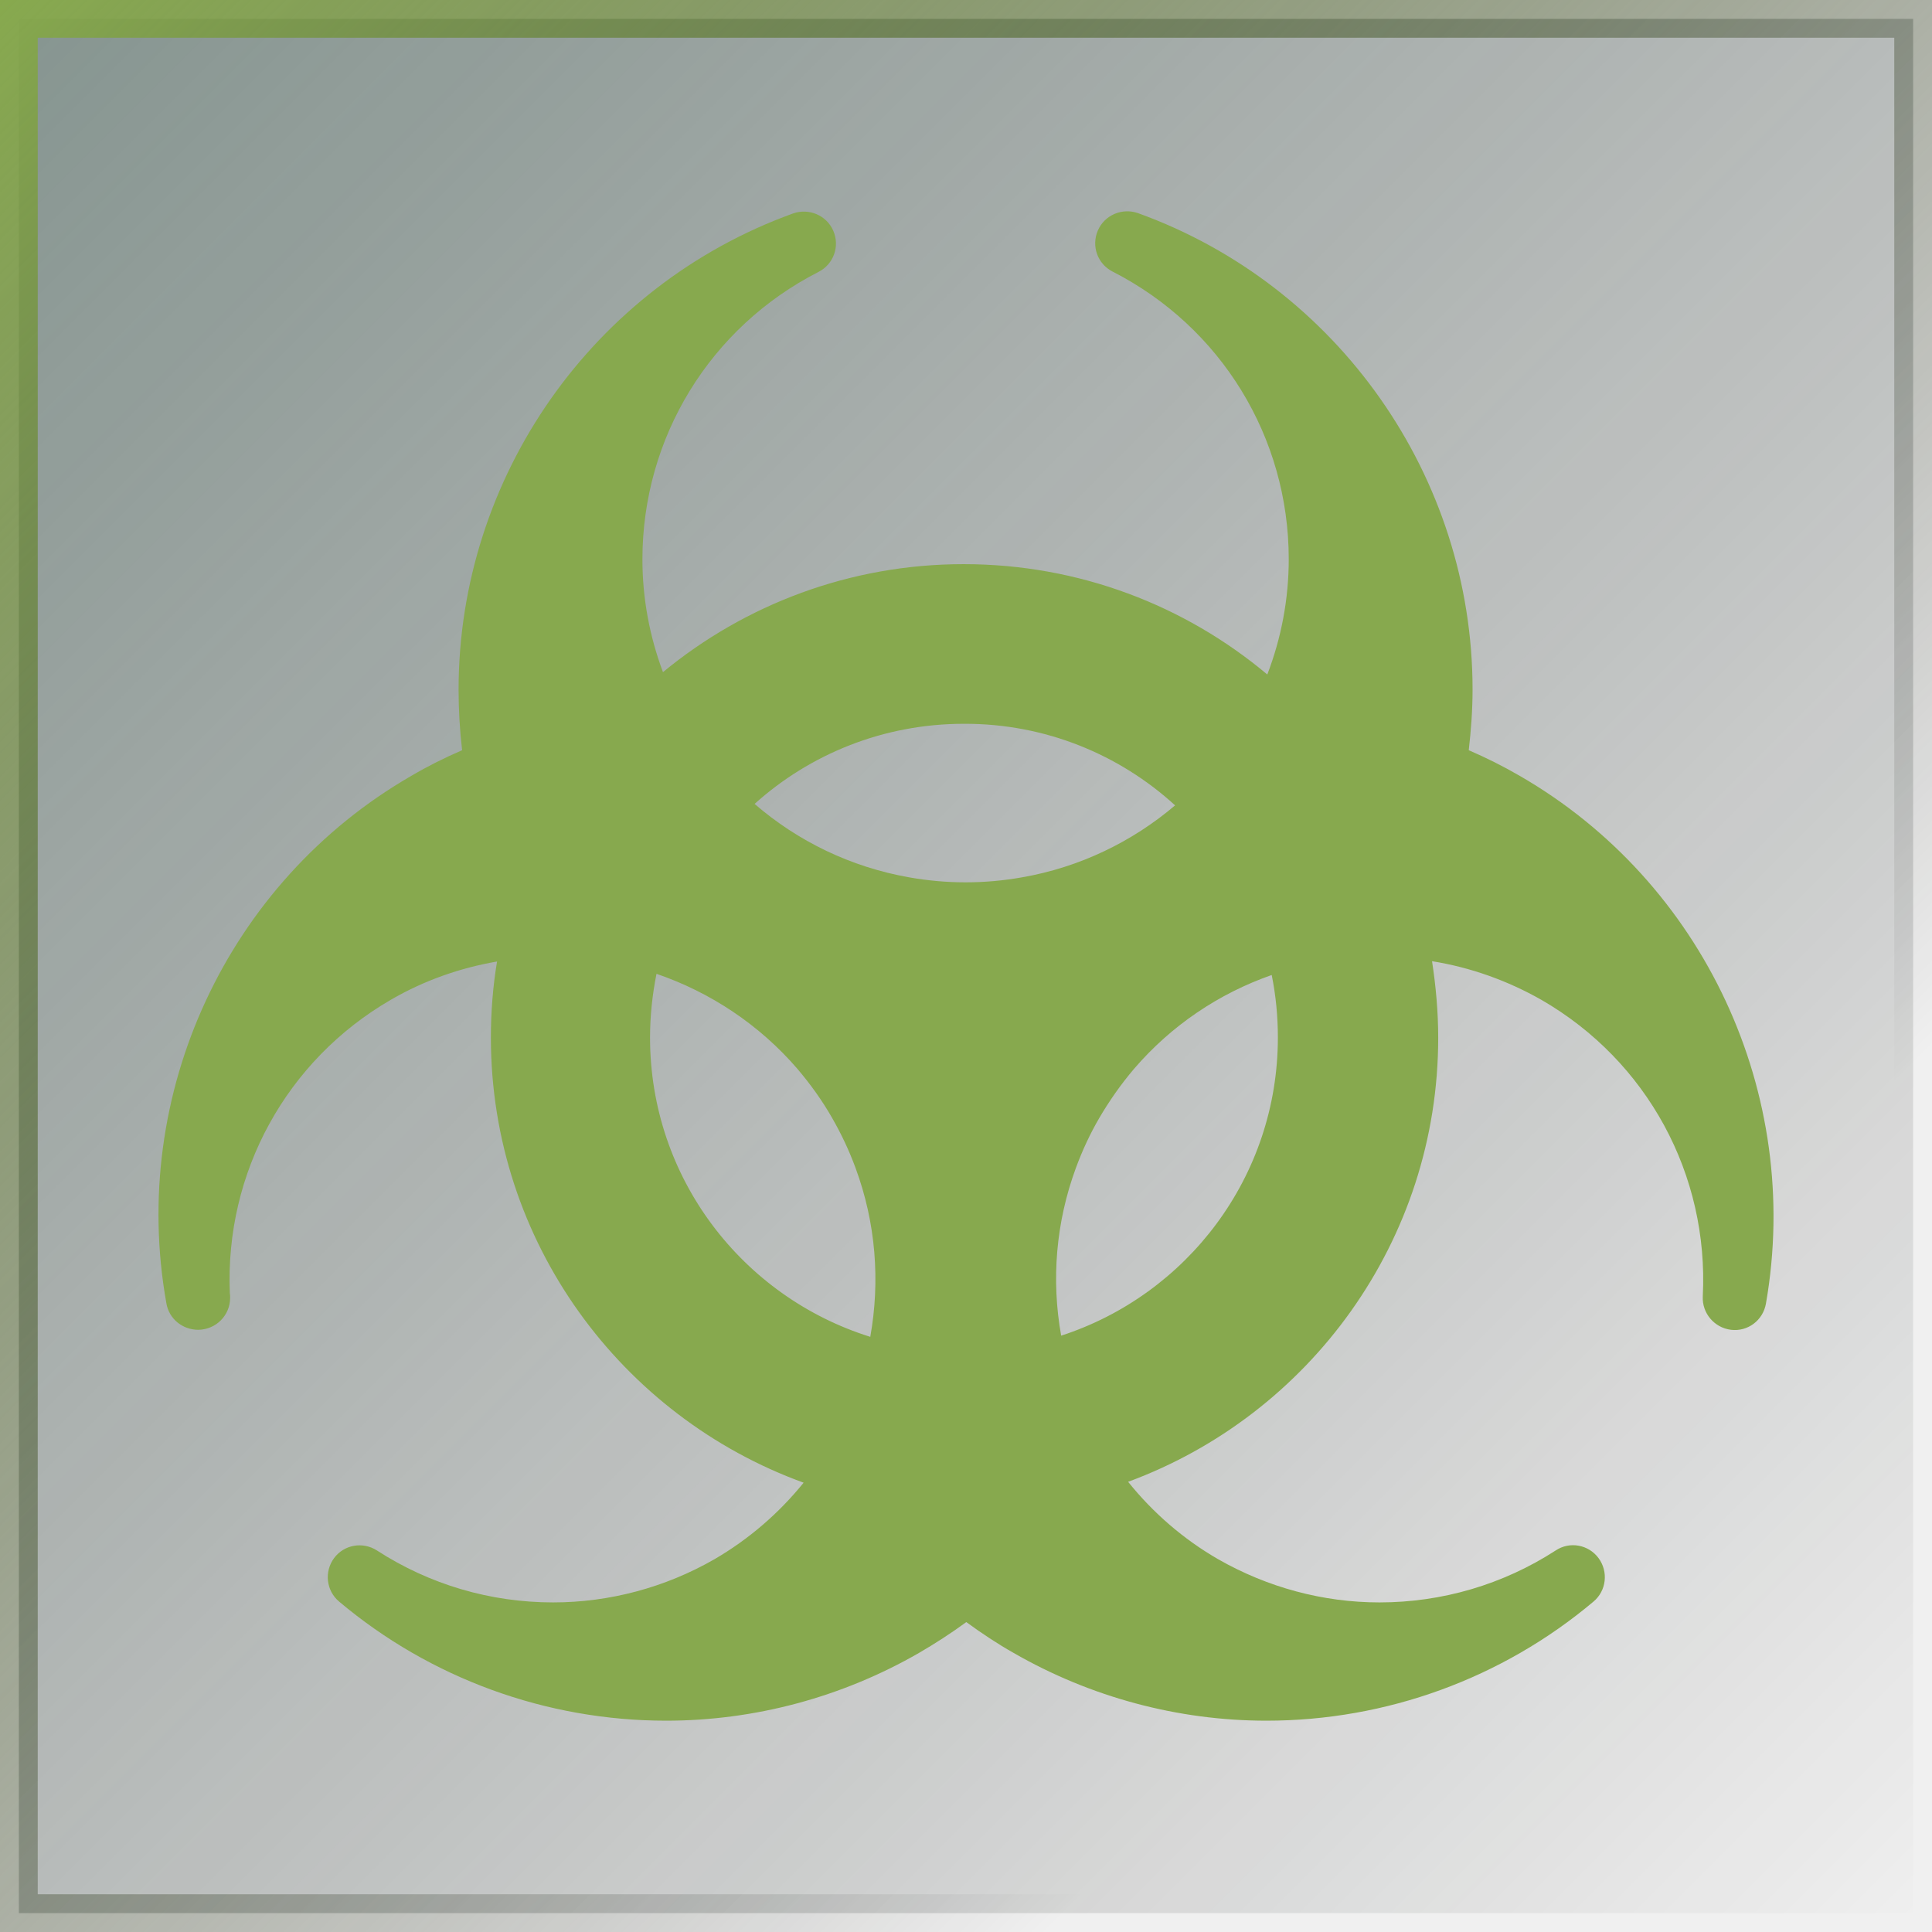
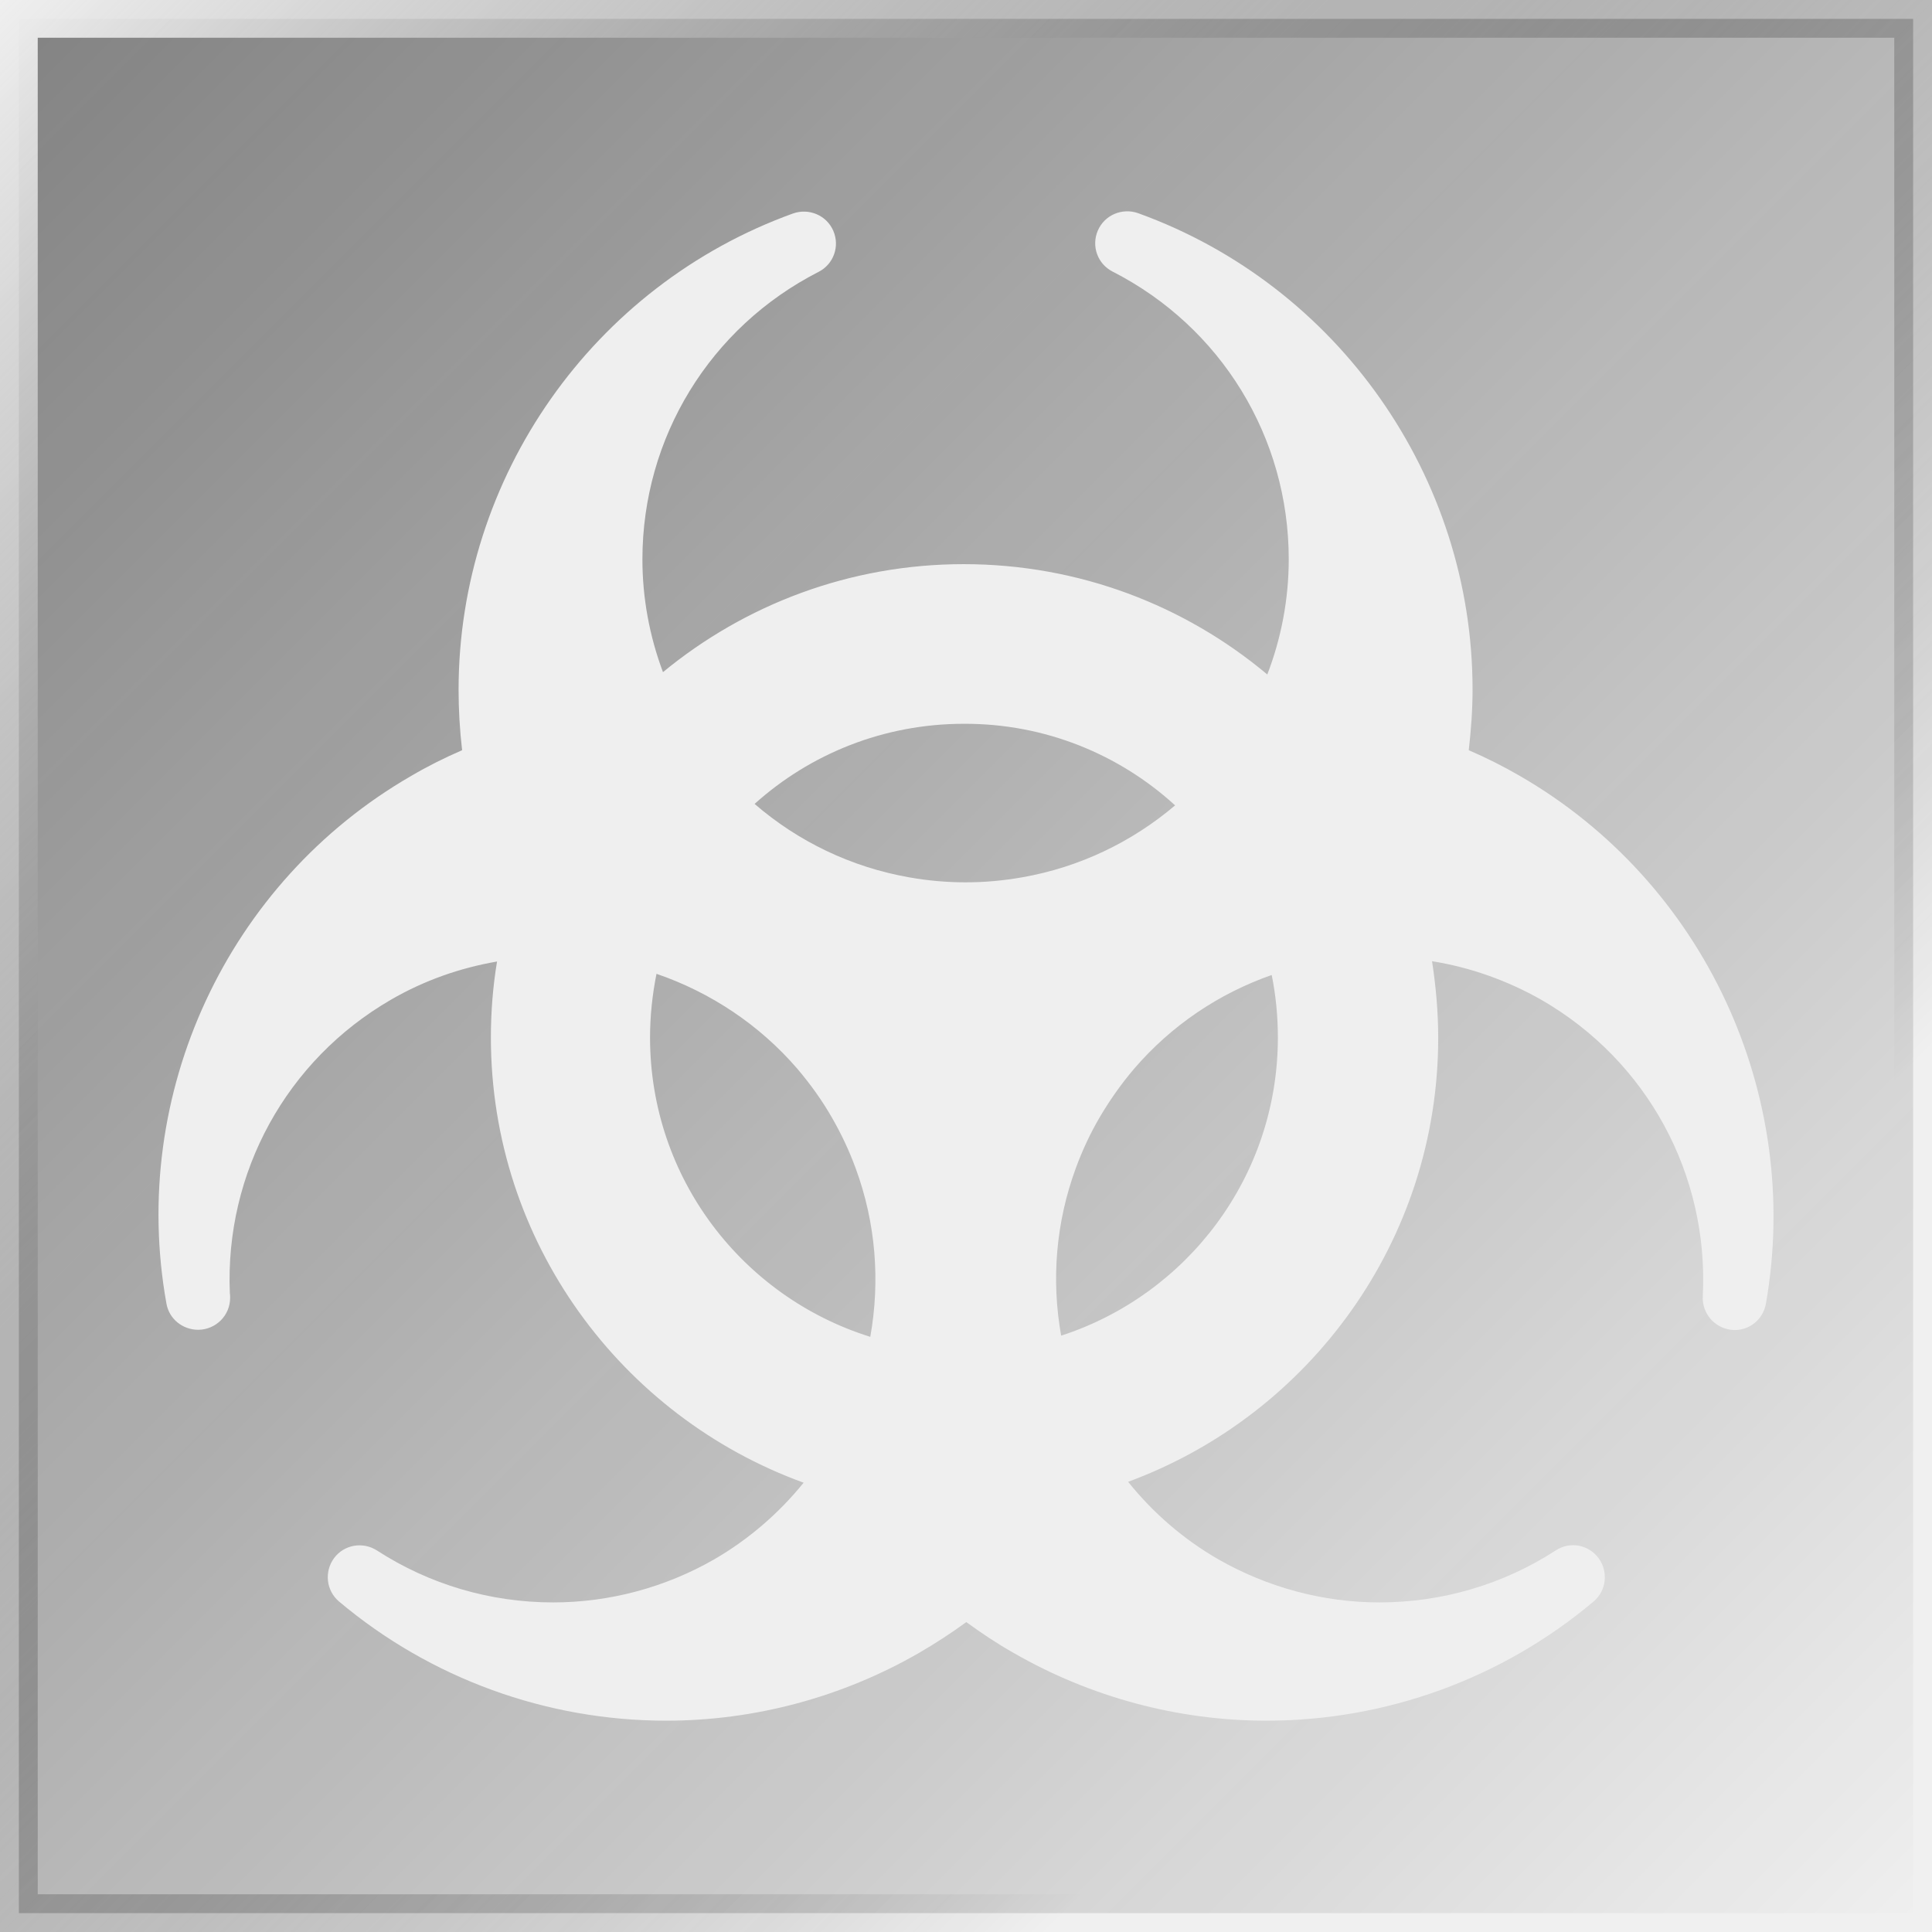
<svg xmlns="http://www.w3.org/2000/svg" width="256" height="256" viewBox="0 0 256 256" fill="none">
-   <g clip-path="url(#clip0_1362_73)">
-     <rect x="2.5" y="2.5" width="251" height="251" fill="url(#paint0_linear_1362_73)" fill-opacity="0.5" stroke="url(#paint1_linear_1362_73)" stroke-width="5" />
-     <path d="M201.348 102.789C199.208 101.545 196.951 100.417 194.617 99.406C194.928 96.723 195.122 94.04 195.122 91.357C195.122 63.204 177.301 37.812 150.804 28.246C148.703 27.507 146.368 28.479 145.473 30.54C144.578 32.601 145.434 34.973 147.419 35.984C161.816 43.333 170.765 57.954 170.765 74.092C170.765 79.341 169.792 84.513 167.924 89.374C157.03 80.236 142.982 74.753 127.691 74.753C112.593 74.753 98.703 80.119 87.847 89.062C86.057 84.279 85.123 79.224 85.123 74.13C85.123 57.993 94.072 43.372 108.469 36.023C110.453 35.012 111.309 32.64 110.415 30.579C109.52 28.518 107.185 27.546 105.084 28.285C78.586 37.851 60.765 63.204 60.765 91.395C60.765 94.04 60.92 96.723 61.232 99.406C58.897 100.417 56.64 101.545 54.461 102.828C30.142 116.865 17.069 144.94 22.049 172.705C22.399 174.765 24.189 176.205 26.29 176.205C28.625 176.166 30.493 174.299 30.493 171.966C30.493 171.733 30.493 171.538 30.454 171.344C29.792 155.362 37.963 140.469 51.816 132.459C56.173 129.931 60.92 128.259 65.862 127.404C65.317 130.67 65.045 134.053 65.045 137.475C65.045 164.578 82.36 187.715 106.485 196.464C103.216 200.508 99.208 203.969 94.656 206.613C88.158 210.346 80.765 212.329 73.294 212.329C64.967 212.329 56.913 209.956 49.948 205.446C48.08 204.241 45.59 204.668 44.267 206.457C42.944 208.247 43.216 210.774 44.928 212.213C57.029 222.4 72.399 228 88.275 228C99.987 228 111.582 224.889 121.776 219.018C123.916 217.774 126.018 216.413 128.041 214.935C130.065 216.413 132.165 217.812 134.305 219.018C144.5 224.889 156.095 228 167.808 228C183.683 228 199.053 222.401 211.153 212.213C212.866 210.774 213.138 208.247 211.815 206.457C210.492 204.668 208.002 204.202 206.134 205.446C199.169 209.957 191.076 212.329 182.788 212.329C175.317 212.329 167.963 210.345 161.426 206.613C156.835 203.969 152.788 200.469 149.481 196.347C173.45 187.521 190.57 164.461 190.57 137.514C190.57 134.053 190.259 130.67 189.753 127.365C194.85 128.181 199.753 129.932 204.266 132.498C218.274 140.586 226.445 155.634 225.628 171.772C225.511 173.988 227.146 175.932 229.364 176.205C231.581 176.476 233.605 174.96 233.994 172.744C238.858 144.979 225.784 116.865 201.348 102.789ZM155.706 106.716C149.986 111.577 143.021 114.921 135.473 116.243C130.454 117.137 125.434 117.137 120.414 116.243C112.749 114.882 105.745 111.499 99.987 106.522C107.341 99.911 117.068 95.906 127.73 95.906C138.508 95.867 148.352 99.989 155.706 106.716ZM86.134 137.475C86.134 134.597 86.445 131.758 86.99 129.036C94.15 131.487 100.648 135.802 105.667 141.635C107.418 143.696 108.974 145.874 110.258 148.129C111.465 150.228 112.515 152.446 113.371 154.779C116.056 162.05 116.64 169.75 115.317 177.138C98.391 171.849 86.134 156.1 86.134 137.475ZM140.609 176.982C139.286 169.594 139.909 161.972 142.554 154.778C143.411 152.445 144.461 150.19 145.667 148.128C146.99 145.873 148.508 143.696 150.259 141.635C155.2 135.879 161.504 131.642 168.508 129.192C169.052 131.875 169.325 134.635 169.325 137.474C169.325 155.945 157.263 171.577 140.609 176.982Z" fill="#87A94E" />
+   <g clip-path="url(#clip0_1279_104)">
+     <rect x="2.5" y="2.5" width="251" height="251" fill="url(#paint0_linear_1279_104)" fill-opacity="0.5" stroke="url(#paint1_linear_1279_104)" stroke-width="5" />
+     <path d="M201.348 102.789C199.208 101.545 196.951 100.417 194.617 99.406C194.928 96.723 195.122 94.04 195.122 91.357C195.122 63.204 177.301 37.812 150.804 28.246C148.703 27.507 146.368 28.479 145.473 30.54C144.578 32.601 145.434 34.973 147.419 35.984C161.816 43.333 170.765 57.954 170.765 74.092C170.765 79.341 169.792 84.513 167.924 89.374C157.03 80.236 142.982 74.753 127.691 74.753C112.593 74.753 98.703 80.119 87.847 89.062C86.057 84.279 85.123 79.224 85.123 74.13C85.123 57.993 94.072 43.372 108.469 36.023C110.453 35.012 111.309 32.64 110.415 30.579C109.52 28.518 107.185 27.546 105.084 28.285C78.586 37.851 60.765 63.204 60.765 91.395C60.765 94.04 60.92 96.723 61.232 99.406C58.897 100.417 56.64 101.545 54.461 102.828C30.142 116.865 17.069 144.94 22.049 172.705C22.399 174.765 24.189 176.205 26.29 176.205C28.625 176.166 30.493 174.299 30.493 171.966C30.493 171.733 30.493 171.538 30.454 171.344C29.792 155.362 37.963 140.469 51.816 132.459C56.173 129.931 60.92 128.259 65.862 127.404C65.317 130.67 65.045 134.053 65.045 137.475C65.045 164.578 82.36 187.715 106.485 196.464C103.216 200.508 99.208 203.969 94.656 206.613C88.158 210.346 80.765 212.329 73.294 212.329C64.967 212.329 56.913 209.956 49.948 205.446C48.08 204.241 45.59 204.668 44.267 206.457C42.944 208.247 43.216 210.774 44.928 212.213C57.029 222.4 72.399 228 88.275 228C99.987 228 111.582 224.889 121.776 219.018C123.916 217.774 126.018 216.413 128.041 214.935C130.065 216.413 132.165 217.812 134.305 219.018C144.5 224.889 156.095 228 167.808 228C183.683 228 199.053 222.401 211.153 212.213C212.866 210.774 213.138 208.247 211.815 206.457C210.492 204.668 208.002 204.202 206.134 205.446C199.169 209.957 191.076 212.329 182.788 212.329C175.317 212.329 167.963 210.345 161.426 206.613C156.835 203.969 152.788 200.469 149.481 196.347C173.45 187.521 190.57 164.461 190.57 137.514C190.57 134.053 190.259 130.67 189.753 127.365C194.85 128.181 199.753 129.932 204.266 132.498C218.274 140.586 226.445 155.634 225.628 171.772C225.511 173.988 227.146 175.932 229.364 176.205C231.581 176.476 233.605 174.96 233.994 172.744C238.858 144.979 225.784 116.865 201.348 102.789ZM155.706 106.716C149.986 111.577 143.021 114.921 135.473 116.243C130.454 117.137 125.434 117.137 120.414 116.243C112.749 114.882 105.745 111.499 99.987 106.522C107.341 99.911 117.068 95.906 127.73 95.906C138.508 95.867 148.352 99.989 155.706 106.716ZM86.134 137.475C86.134 134.597 86.445 131.758 86.99 129.036C94.15 131.487 100.648 135.802 105.667 141.635C107.418 143.696 108.974 145.874 110.258 148.129C111.465 150.228 112.515 152.446 113.371 154.779C116.056 162.05 116.64 169.75 115.317 177.138C98.391 171.849 86.134 156.1 86.134 137.475ZM140.609 176.982C139.286 169.594 139.909 161.972 142.554 154.778C143.411 152.445 144.461 150.19 145.667 148.128C146.99 145.873 148.508 143.696 150.259 141.635C155.2 135.879 161.504 131.642 168.508 129.192C169.052 131.875 169.325 134.635 169.325 137.474C169.325 155.945 157.263 171.577 140.609 176.982Z" fill="#EFEFEF" />
  </g>
  <defs>
-     <linearGradient id="paint0_linear_1362_73" x1="0" y1="0" x2="256" y2="256" gradientUnits="userSpaceOnUse">
-       <stop stop-color="#1B3A30" />
+     <linearGradient id="paint0_linear_1279_104" x1="0" y1="0" x2="256" y2="256" gradientUnits="userSpaceOnUse">
+       <stop stop-color="#151515" />
      <stop offset="1" stop-opacity="0" />
    </linearGradient>
-     <linearGradient id="paint1_linear_1362_73" x1="197.5" y1="197.5" x2="0" y2="0" gradientUnits="userSpaceOnUse">
+     <linearGradient id="paint1_linear_1279_104" x1="197.5" y1="197.5" x2="0" y2="0" gradientUnits="userSpaceOnUse">
      <stop stop-opacity="0" />
-       <stop offset="1" stop-color="#87A94E" />
+       <stop offset="1" stop-color="#EFEFEF" />
    </linearGradient>
-     <clipPath id="clip0_1362_73">
+     <clipPath id="clip0_1279_104">
      <rect width="256" height="256" fill="white" />
    </clipPath>
  </defs>
</svg>
